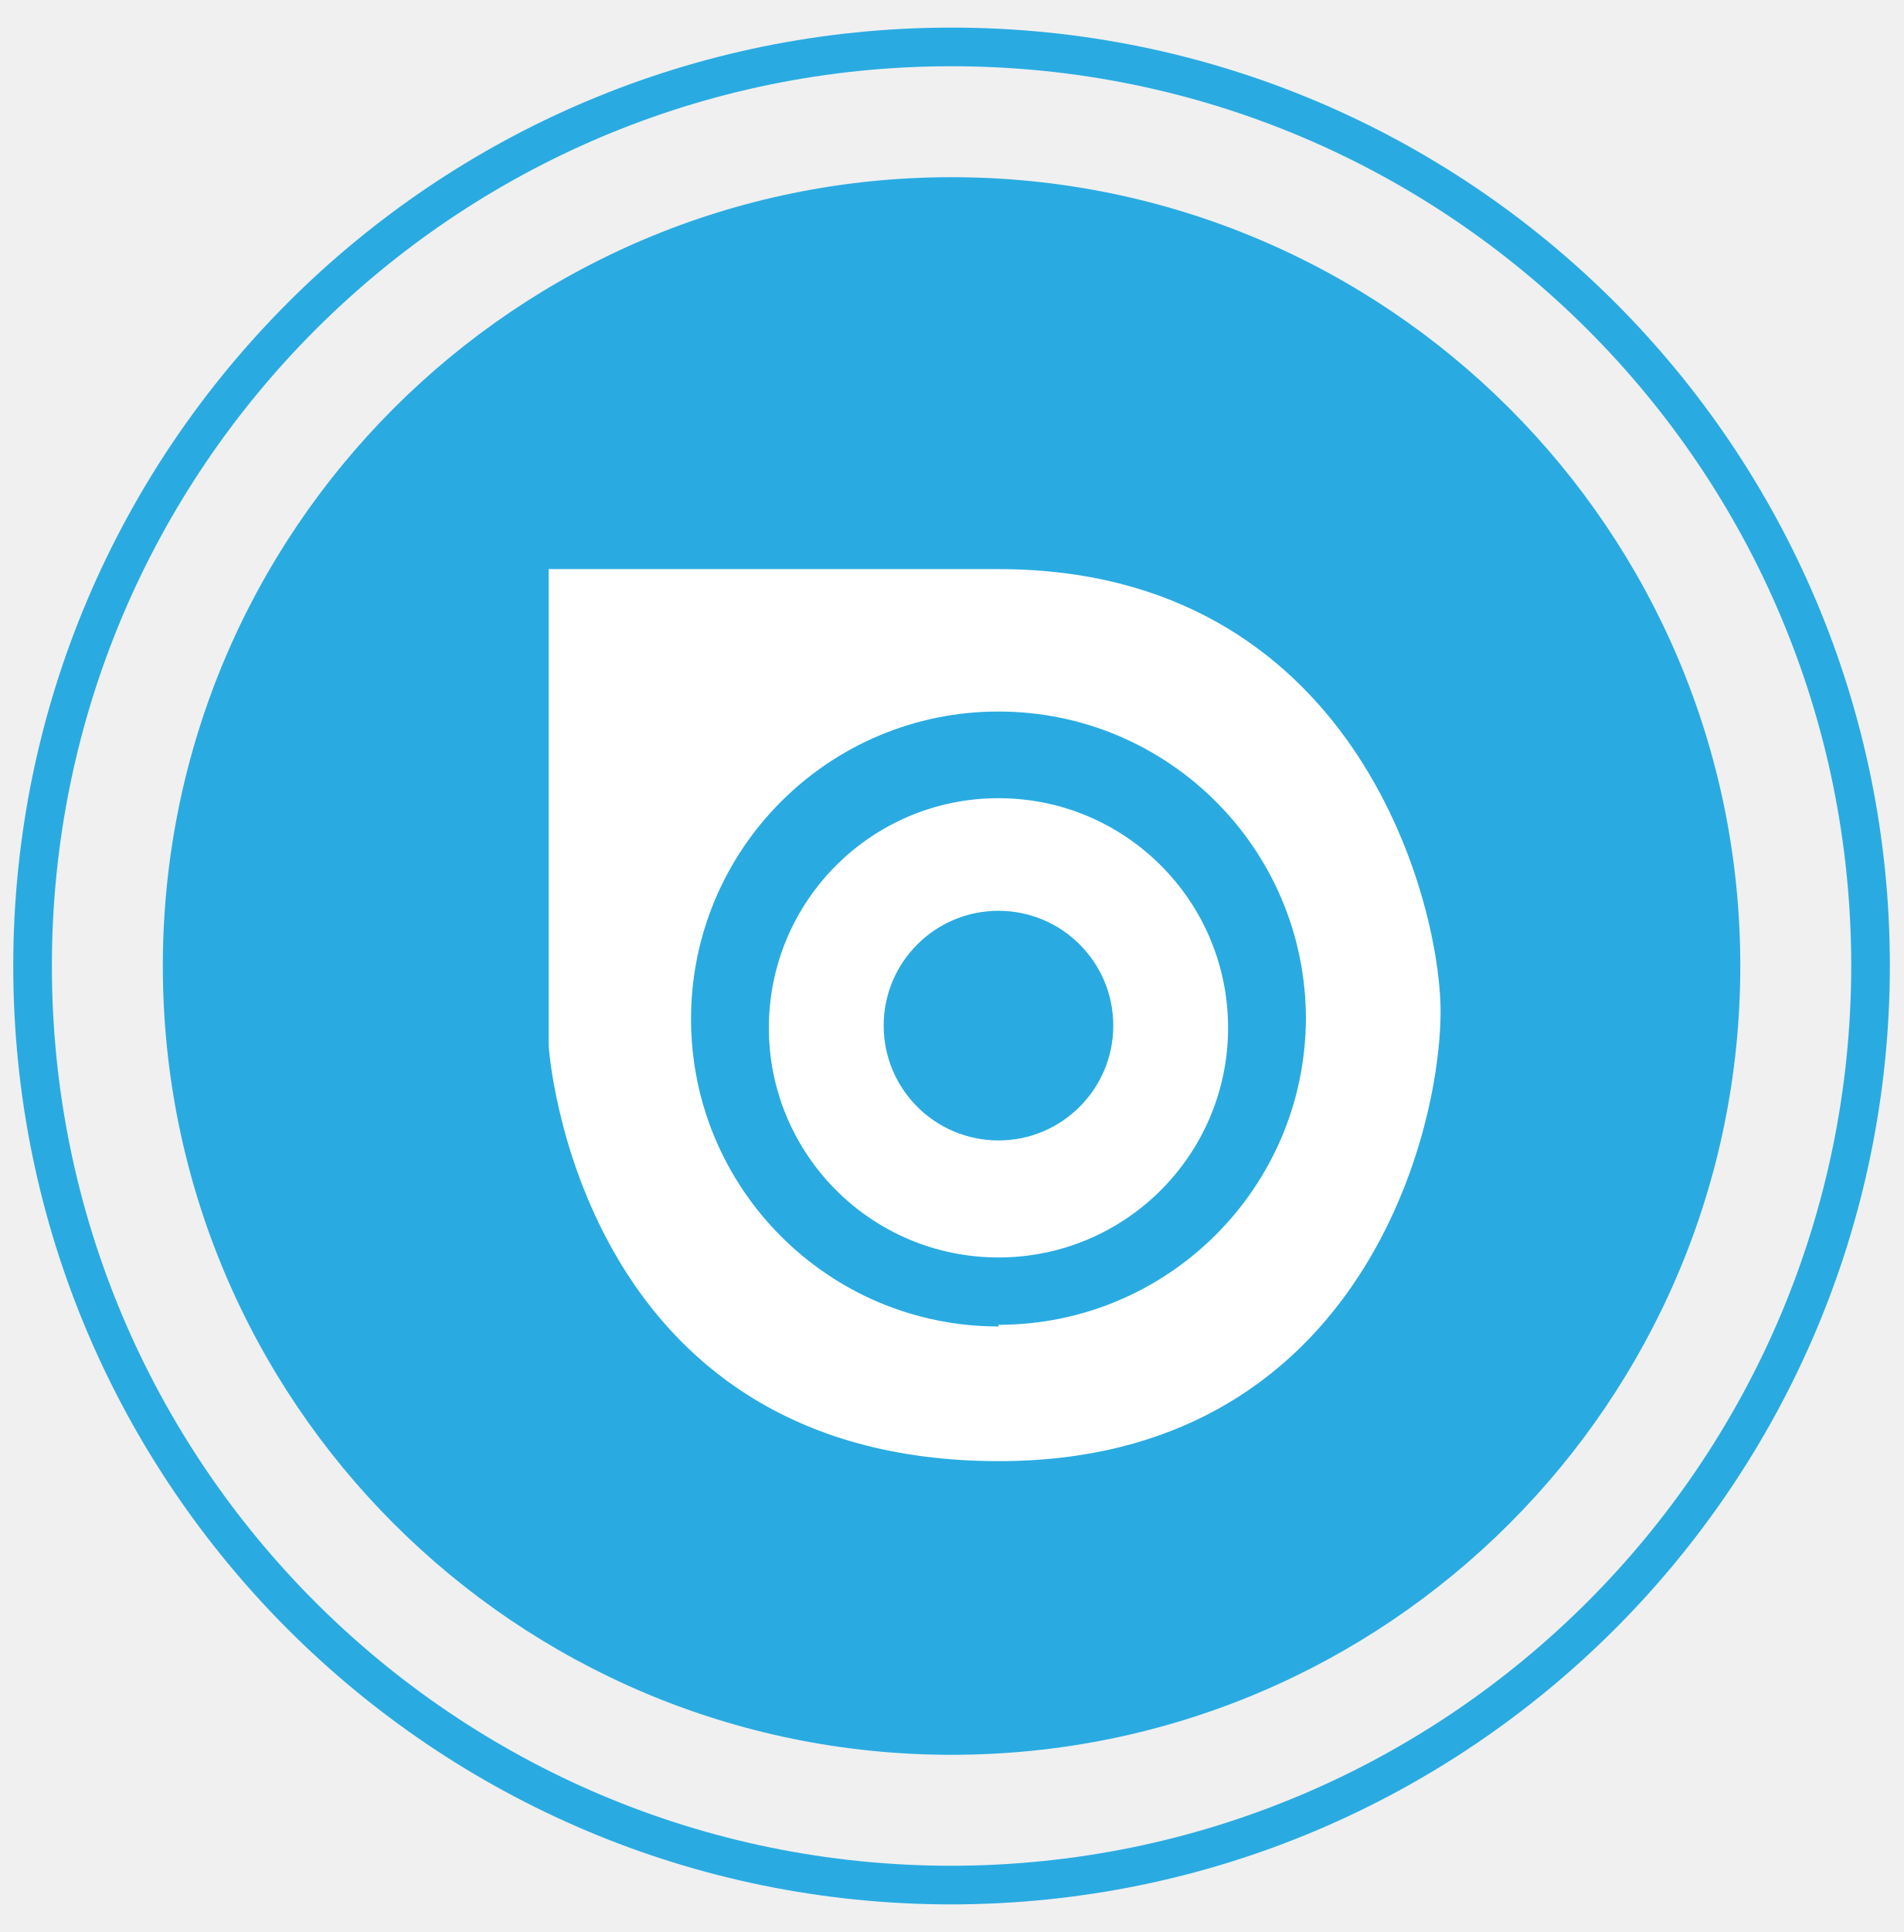
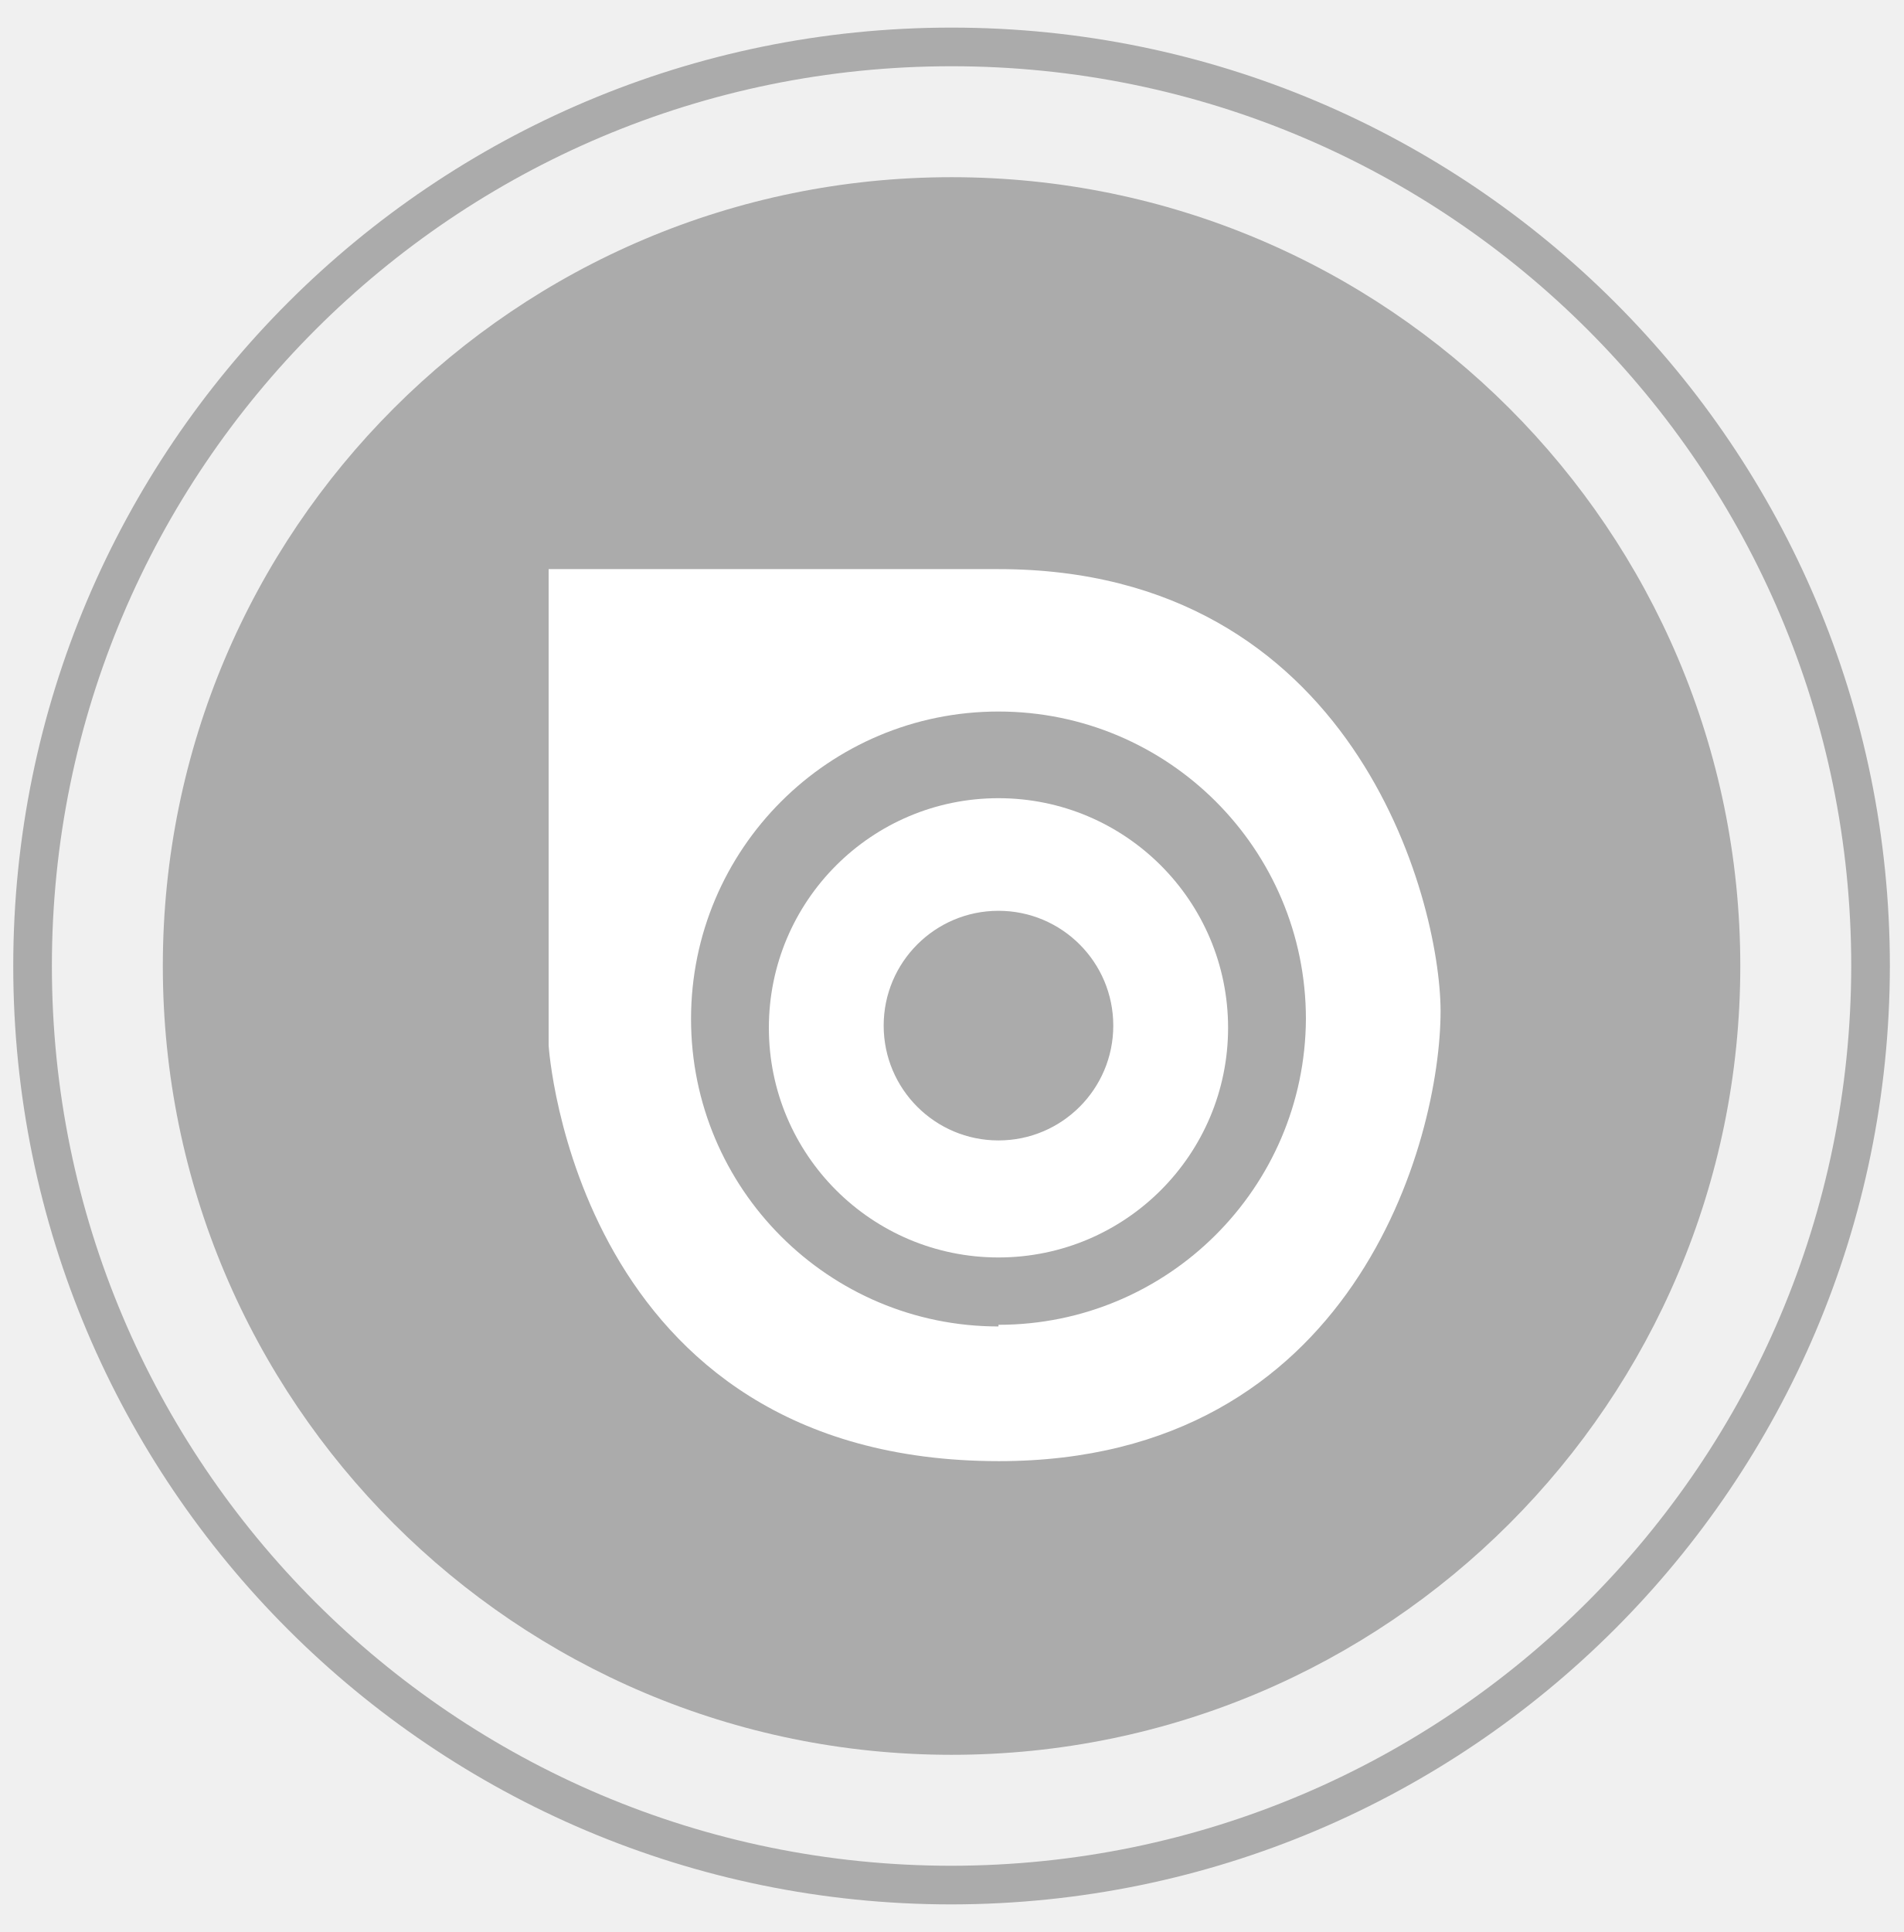
<svg xmlns="http://www.w3.org/2000/svg" id="SVGS" viewBox="0 0 34.49 35">
  <defs>
-     <style>.cls-1{fill:none;stroke:#29abe2;stroke-miterlimit:10;stroke-width:.7px}.cls-2{fill:#29abe2}.cls-3{fill:#fff}</style>
+     <style>.cls-1{fill:none;stroke:#ababab;stroke-miterlimit:10;stroke-width:.7px}.cls-2{fill:#ababab}.cls-3{fill:#fff}</style>
  </defs>
  <path class="cls-1" d="M17.24 34.15A16.65 16.65 0 1 1 33.89 17.5a16.67 16.67 0 0 1-16.65 16.65z" />
  <circle class="cls-2" cx="17.24" cy="17.5" r="14.29" />
  <path class="cls-3" d="M18.09 10.31H9.94v8.63s.47 7.53 8.16 7.53c6.43 0 8-5.8 8-8.16-.01-2.04-1.58-8-8.01-8zm0 13.72a5.57 5.57 0 1 1 5.57-5.57A5.57 5.57 0 0 1 18.09 24z" />
  <path class="cls-3" d="M18.09 14.46a4.16 4.16 0 1 0 4.16 4.16 4.16 4.16 0 0 0-4.16-4.16zm0 6.2a2.08 2.08 0 1 1 2.08-2.08 2.08 2.08 0 0 1-2.08 2.08z" />
</svg>
